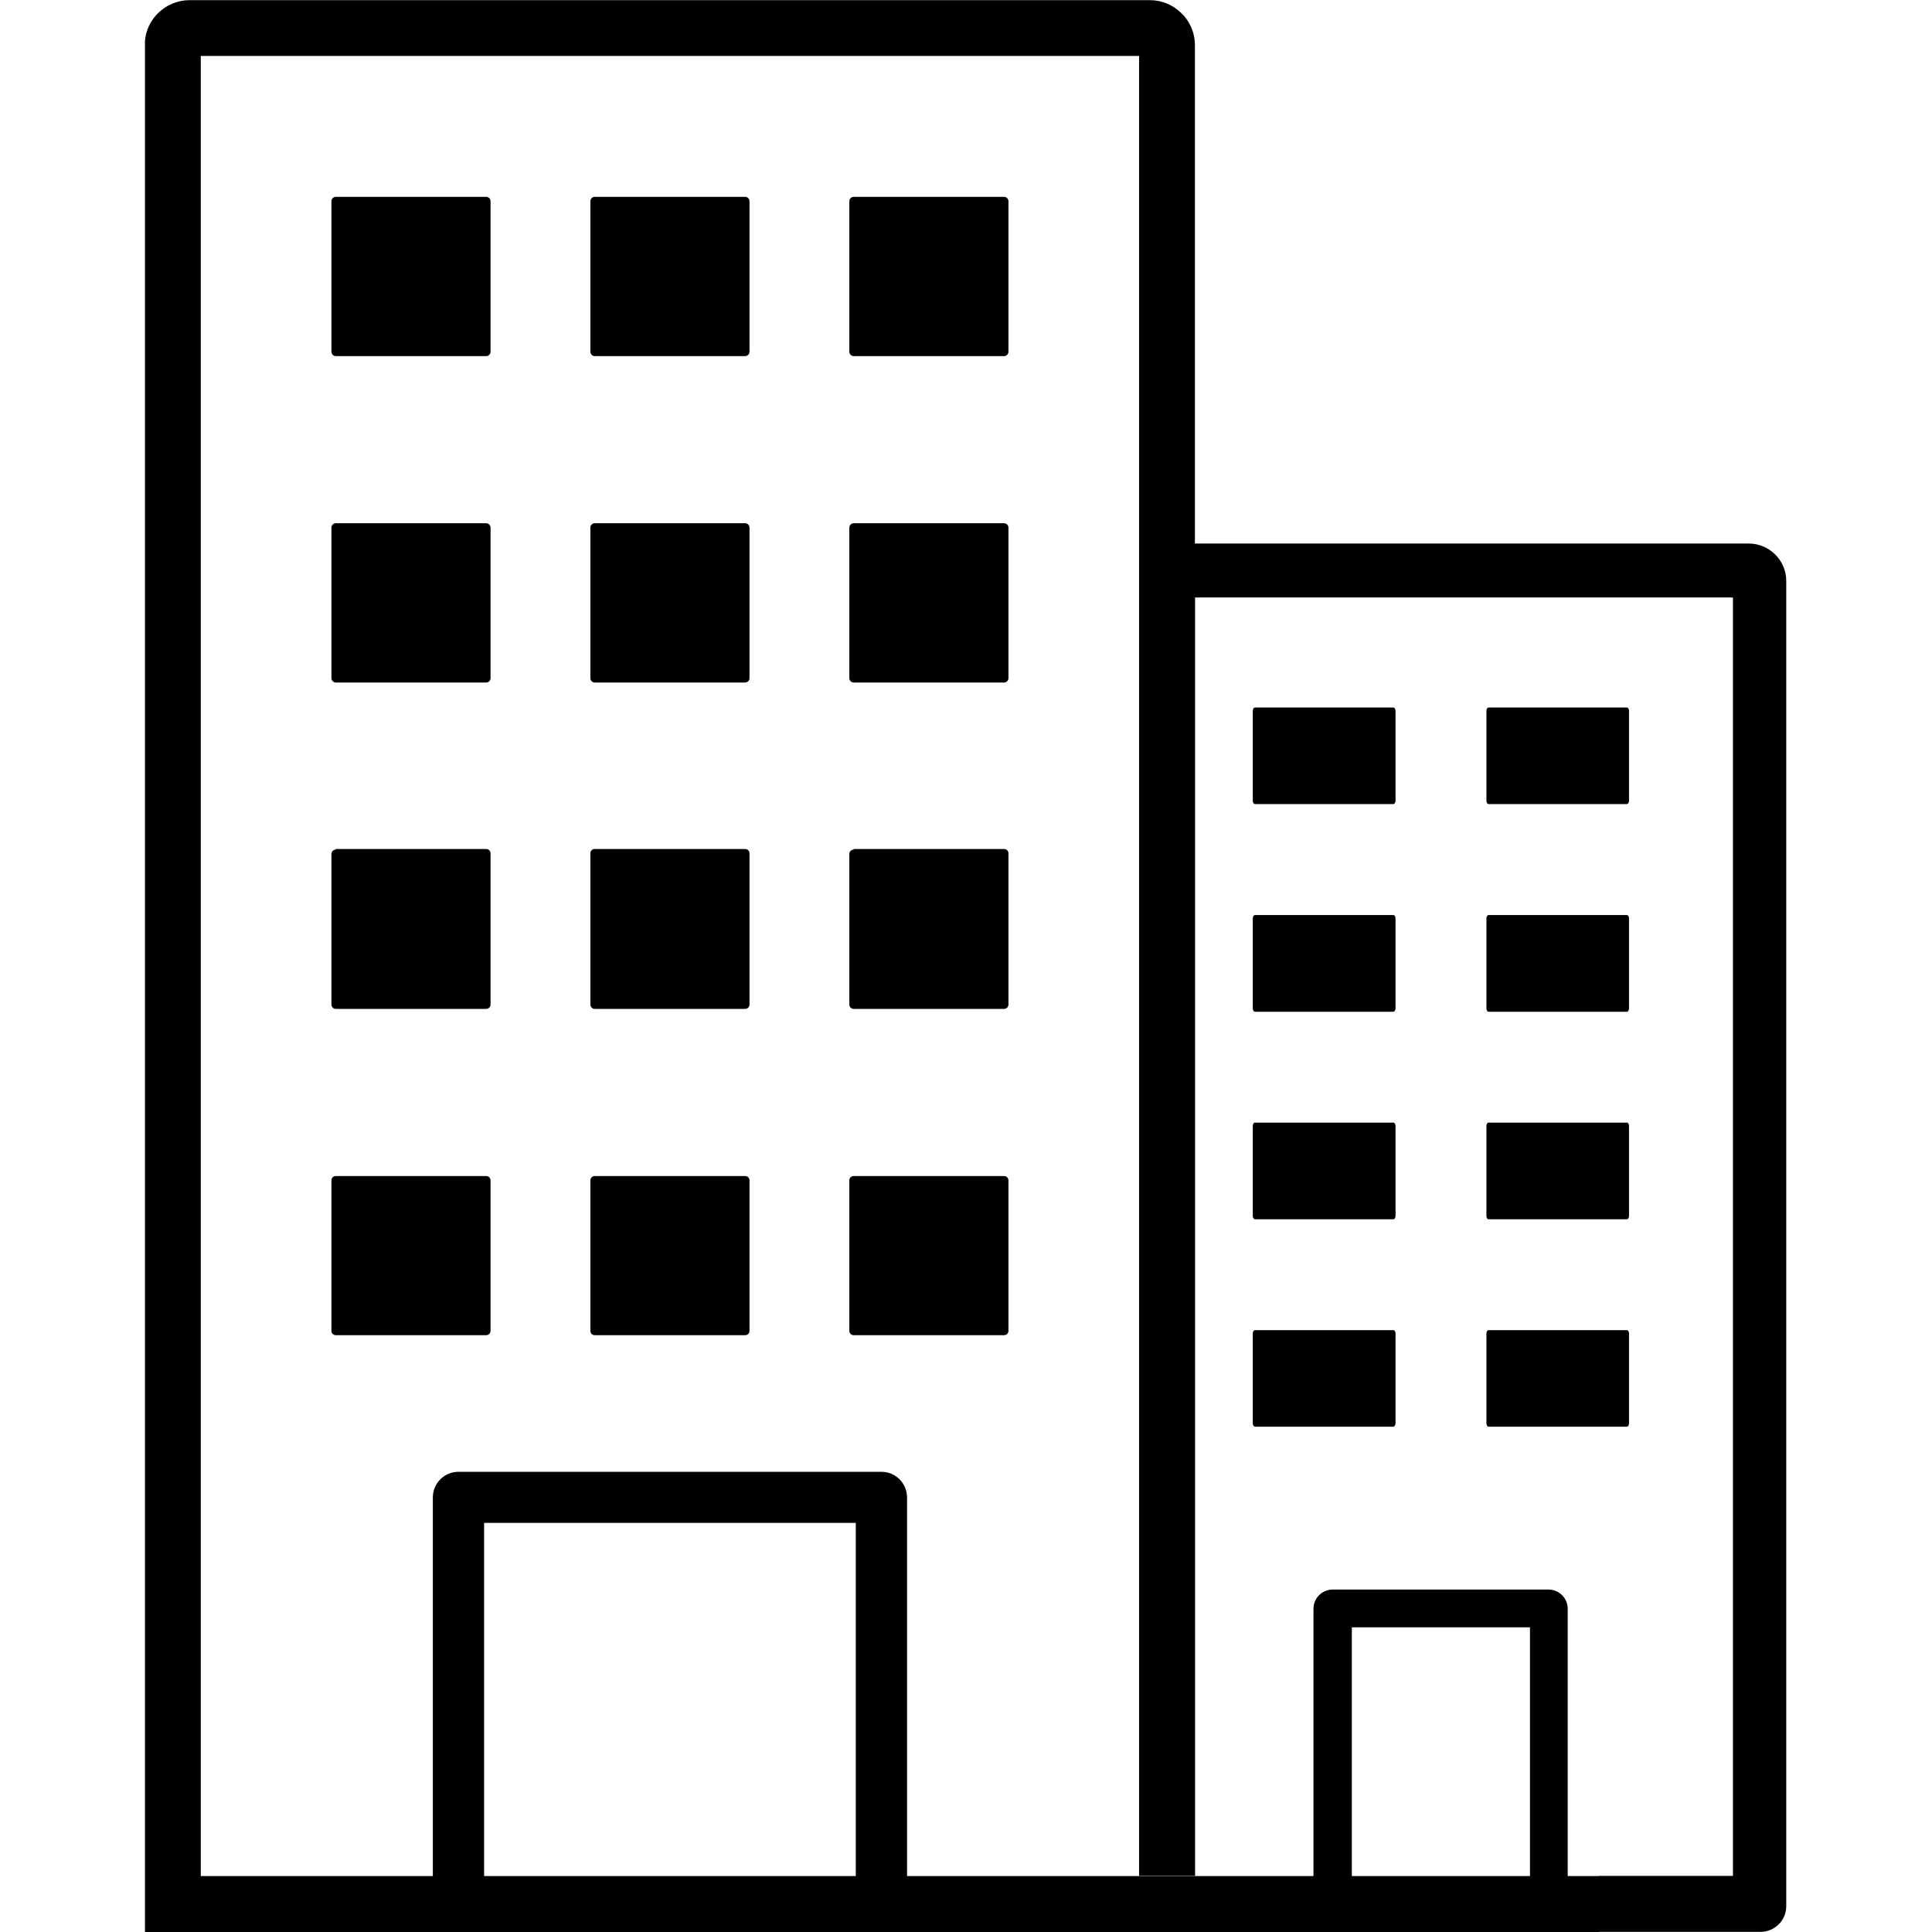
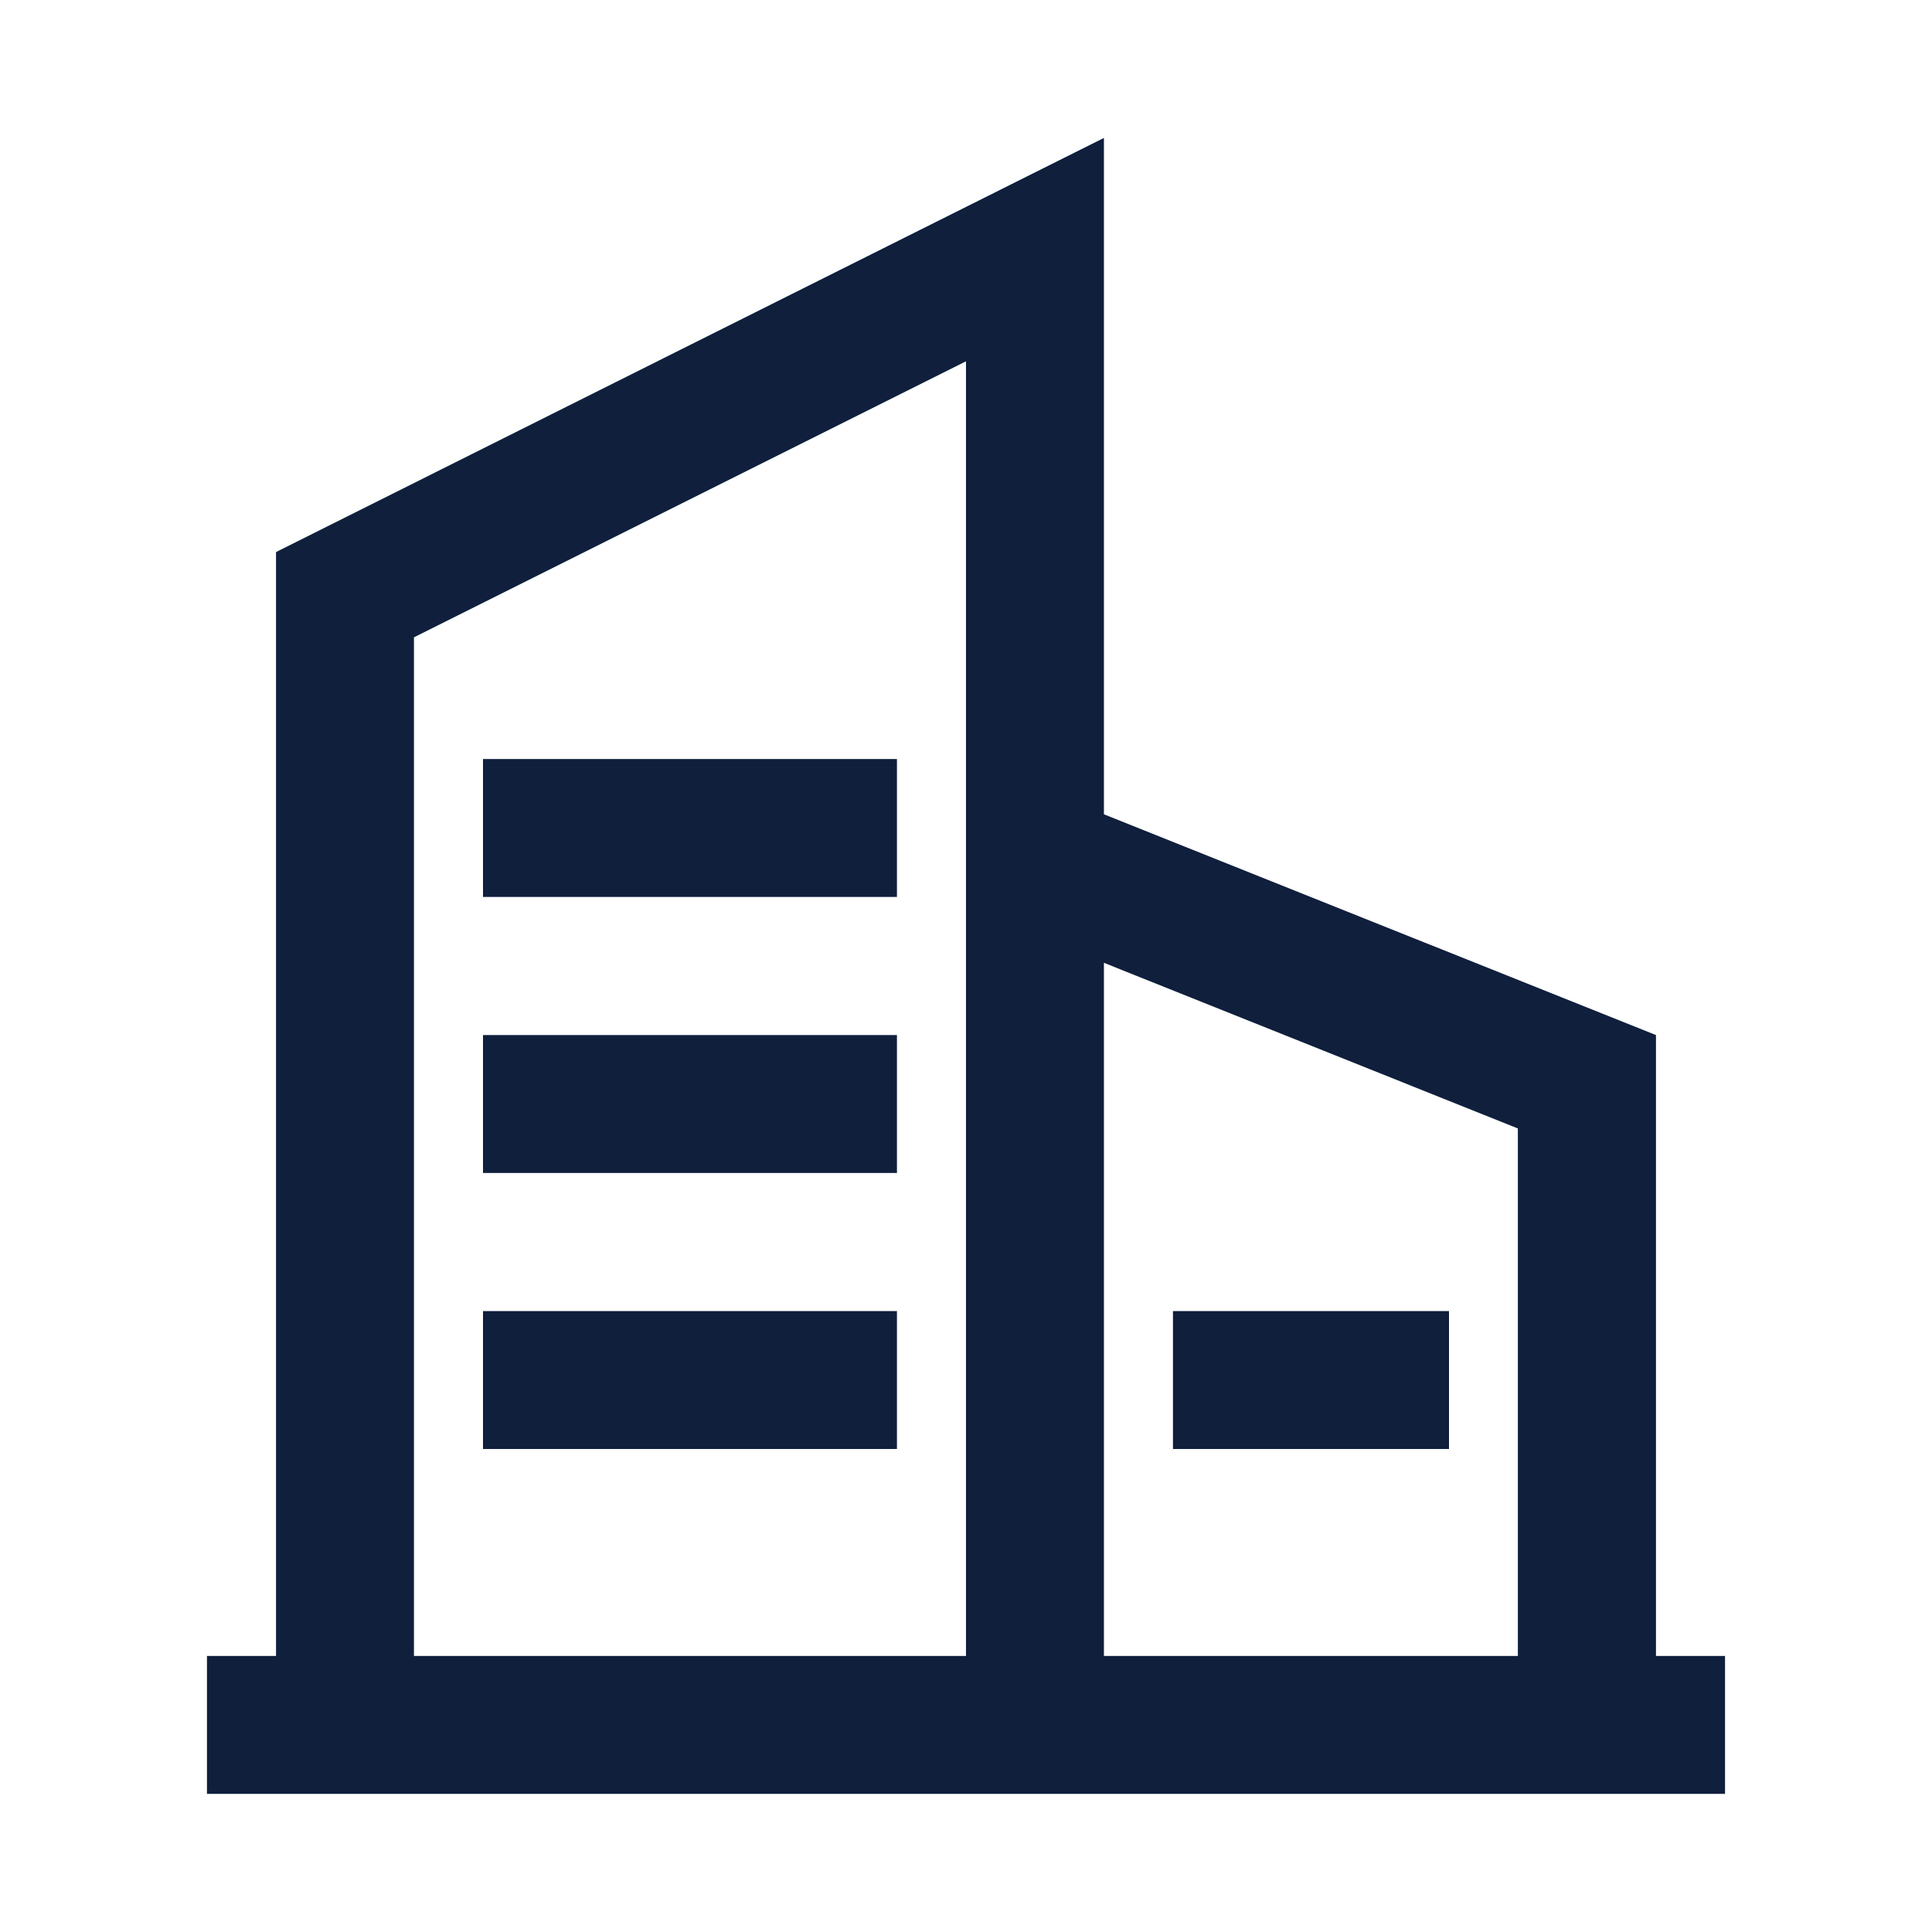
- <svg xmlns="http://www.w3.org/2000/svg" fill="#000000" width="800px" height="800px" viewBox="-9.22 0 122.88 122.88" id="Layer_1" data-name="Layer 1">
-   <path d="M3.55,119.32H0v3.56H92.49v-3.56h-2v-17a1.22,1.22,0,0,0-1.22-1.22H75.54a1.22,1.22,0,0,0-1.22,1.22v17H48.47V95.23a1.63,1.63,0,0,0-1.63-1.62H19.94a1.63,1.63,0,0,0-1.63,1.62v24.09H0V2.6A2.79,2.79,0,0,1,.82.85h0a2.84,2.84,0,0,1,2-.84H63.93a2.82,2.82,0,0,1,2,.84l.13.13a2.83,2.83,0,0,1,.72,1.89V34.57H102a2.39,2.39,0,0,1,1.69.7h0a2.36,2.36,0,0,1,.7,1.68v84.29a1.63,1.63,0,0,1-1.63,1.63H92.49v-3.56H101V38H66.79v81.34H63.23V3.56H3.55V119.32Zm84.54,0H76.76V103.5H88.09v15.82ZM85.45,45h8.81c.07,0,.13.1.13.22v5.71c0,.1-.06.21-.13.21H85.45c-.07,0-.13-.09-.13-.21V45.22c0-.12.06-.22.13-.22Zm0,39.6h8.81c.07,0,.13.1.13.21v5.71c0,.11-.06.22-.13.22H85.45c-.07,0-.13-.1-.13-.22V84.81c0-.11.06-.21.13-.21Zm-14.85,0h8.8c.08,0,.14.1.14.21v5.71c0,.11-.06.22-.14.22H70.6c-.08,0-.14-.1-.14-.22V84.81c0-.11.06-.21.14-.21ZM85.45,71.4h8.81c.07,0,.13.1.13.22v5.71c0,.11-.06.22-.13.22H85.45c-.07,0-.13-.1-.13-.22V71.62c0-.13.06-.22.13-.22Zm0-13.2h8.81c.07,0,.13.1.13.22v5.71c0,.11-.06.22-.13.22H85.45c-.07,0-.13-.1-.13-.22V58.42c0-.12.06-.22.13-.22ZM70.6,45h8.8c.08,0,.14.1.14.22v5.71c0,.1-.06.21-.14.21H70.6c-.08,0-.14-.09-.14-.21V45.22c0-.12.06-.22.14-.22Zm0,26.4h8.8c.08,0,.14.1.14.22v5.71c0,.11-.06.22-.14.22H70.6c-.08,0-.14-.1-.14-.22V71.62c0-.13.06-.22.14-.22Zm0-13.2h8.8c.08,0,.14.1.14.22v5.71c0,.11-.06.22-.14.22H70.6c-.08,0-.14-.1-.14-.22V58.42c0-.12.06-.22.14-.22ZM45.21,119.32H21.57V96.86H45.21v22.46ZM12.13,12.52h9.58a.28.28,0,0,1,.27.27v9.59a.28.28,0,0,1-.27.27H12.13a.28.28,0,0,1-.27-.27V12.79a.28.28,0,0,1,.27-.27Zm32.94,0h9.58a.28.28,0,0,1,.27.27v9.59a.28.28,0,0,1-.27.27H45.07a.28.28,0,0,1-.27-.27V12.79a.28.28,0,0,1,.27-.27Zm-16.47,0h9.58a.28.28,0,0,1,.27.27v9.59a.28.28,0,0,1-.27.27H28.6a.28.28,0,0,1-.27-.27V12.79a.28.28,0,0,1,.27-.27ZM12.13,33.28h9.58a.28.28,0,0,1,.27.27v9.59a.28.28,0,0,1-.27.27H12.13a.28.28,0,0,1-.27-.27V33.55a.28.28,0,0,1,.27-.27Zm32.94,0h9.58a.28.28,0,0,1,.27.27v9.59a.28.28,0,0,1-.27.27H45.07a.28.28,0,0,1-.27-.27V33.55a.28.28,0,0,1,.27-.27Zm-16.47,0h9.58a.28.28,0,0,1,.27.27v9.59a.28.28,0,0,1-.27.27H28.6a.28.28,0,0,1-.27-.27V33.55a.28.28,0,0,1,.27-.27ZM12.13,74.8h9.58a.27.27,0,0,1,.27.27v9.58a.27.27,0,0,1-.27.27H12.13a.27.27,0,0,1-.27-.27V75.07a.27.27,0,0,1,.27-.27Zm32.94,0h9.58a.27.27,0,0,1,.27.27v9.58a.27.27,0,0,1-.27.27H45.07a.27.27,0,0,1-.27-.27V75.07a.27.27,0,0,1,.27-.27Zm-16.47,0h9.58a.27.27,0,0,1,.27.27v9.58a.27.27,0,0,1-.27.27H28.6a.27.27,0,0,1-.27-.27V75.07a.27.27,0,0,1,.27-.27ZM12.13,54h9.58a.27.27,0,0,1,.27.27V63.9a.28.28,0,0,1-.27.27H12.13a.28.28,0,0,1-.27-.27V54.31a.27.27,0,0,1,.27-.27Zm32.94,0h9.58a.27.27,0,0,1,.27.27V63.9a.28.28,0,0,1-.27.27H45.07a.28.28,0,0,1-.27-.27V54.31a.27.27,0,0,1,.27-.27ZM28.6,54h9.58a.27.27,0,0,1,.27.27V63.9a.28.28,0,0,1-.27.27H28.6a.28.28,0,0,1-.27-.27V54.31A.27.27,0,0,1,28.6,54Z" />
+ <svg xmlns="http://www.w3.org/2000/svg" width="800px" height="800px" viewBox="0 0 1024 1024" class="icon" version="1.1">
+   <path d="M256 402.3h219.4v73.1H256zM256 548.6h219.4v73.1H256zM256 694.9h219.4V768H256zM621.7 694.9H768V768H621.7z" fill="#0F1F3C" />
+   <path d="M877.7 877.7V548.6l-292.6-117V73.1L146.3 292.6v585.1h-36.6v73.1h804.6v-73.1h-36.6z m-658.3 0V337.8L512 191.5v686.2H219.4z m365.7 0V510.3l219.4 87.8v279.6H585.1z" fill="#0F1F3C" />
</svg>
